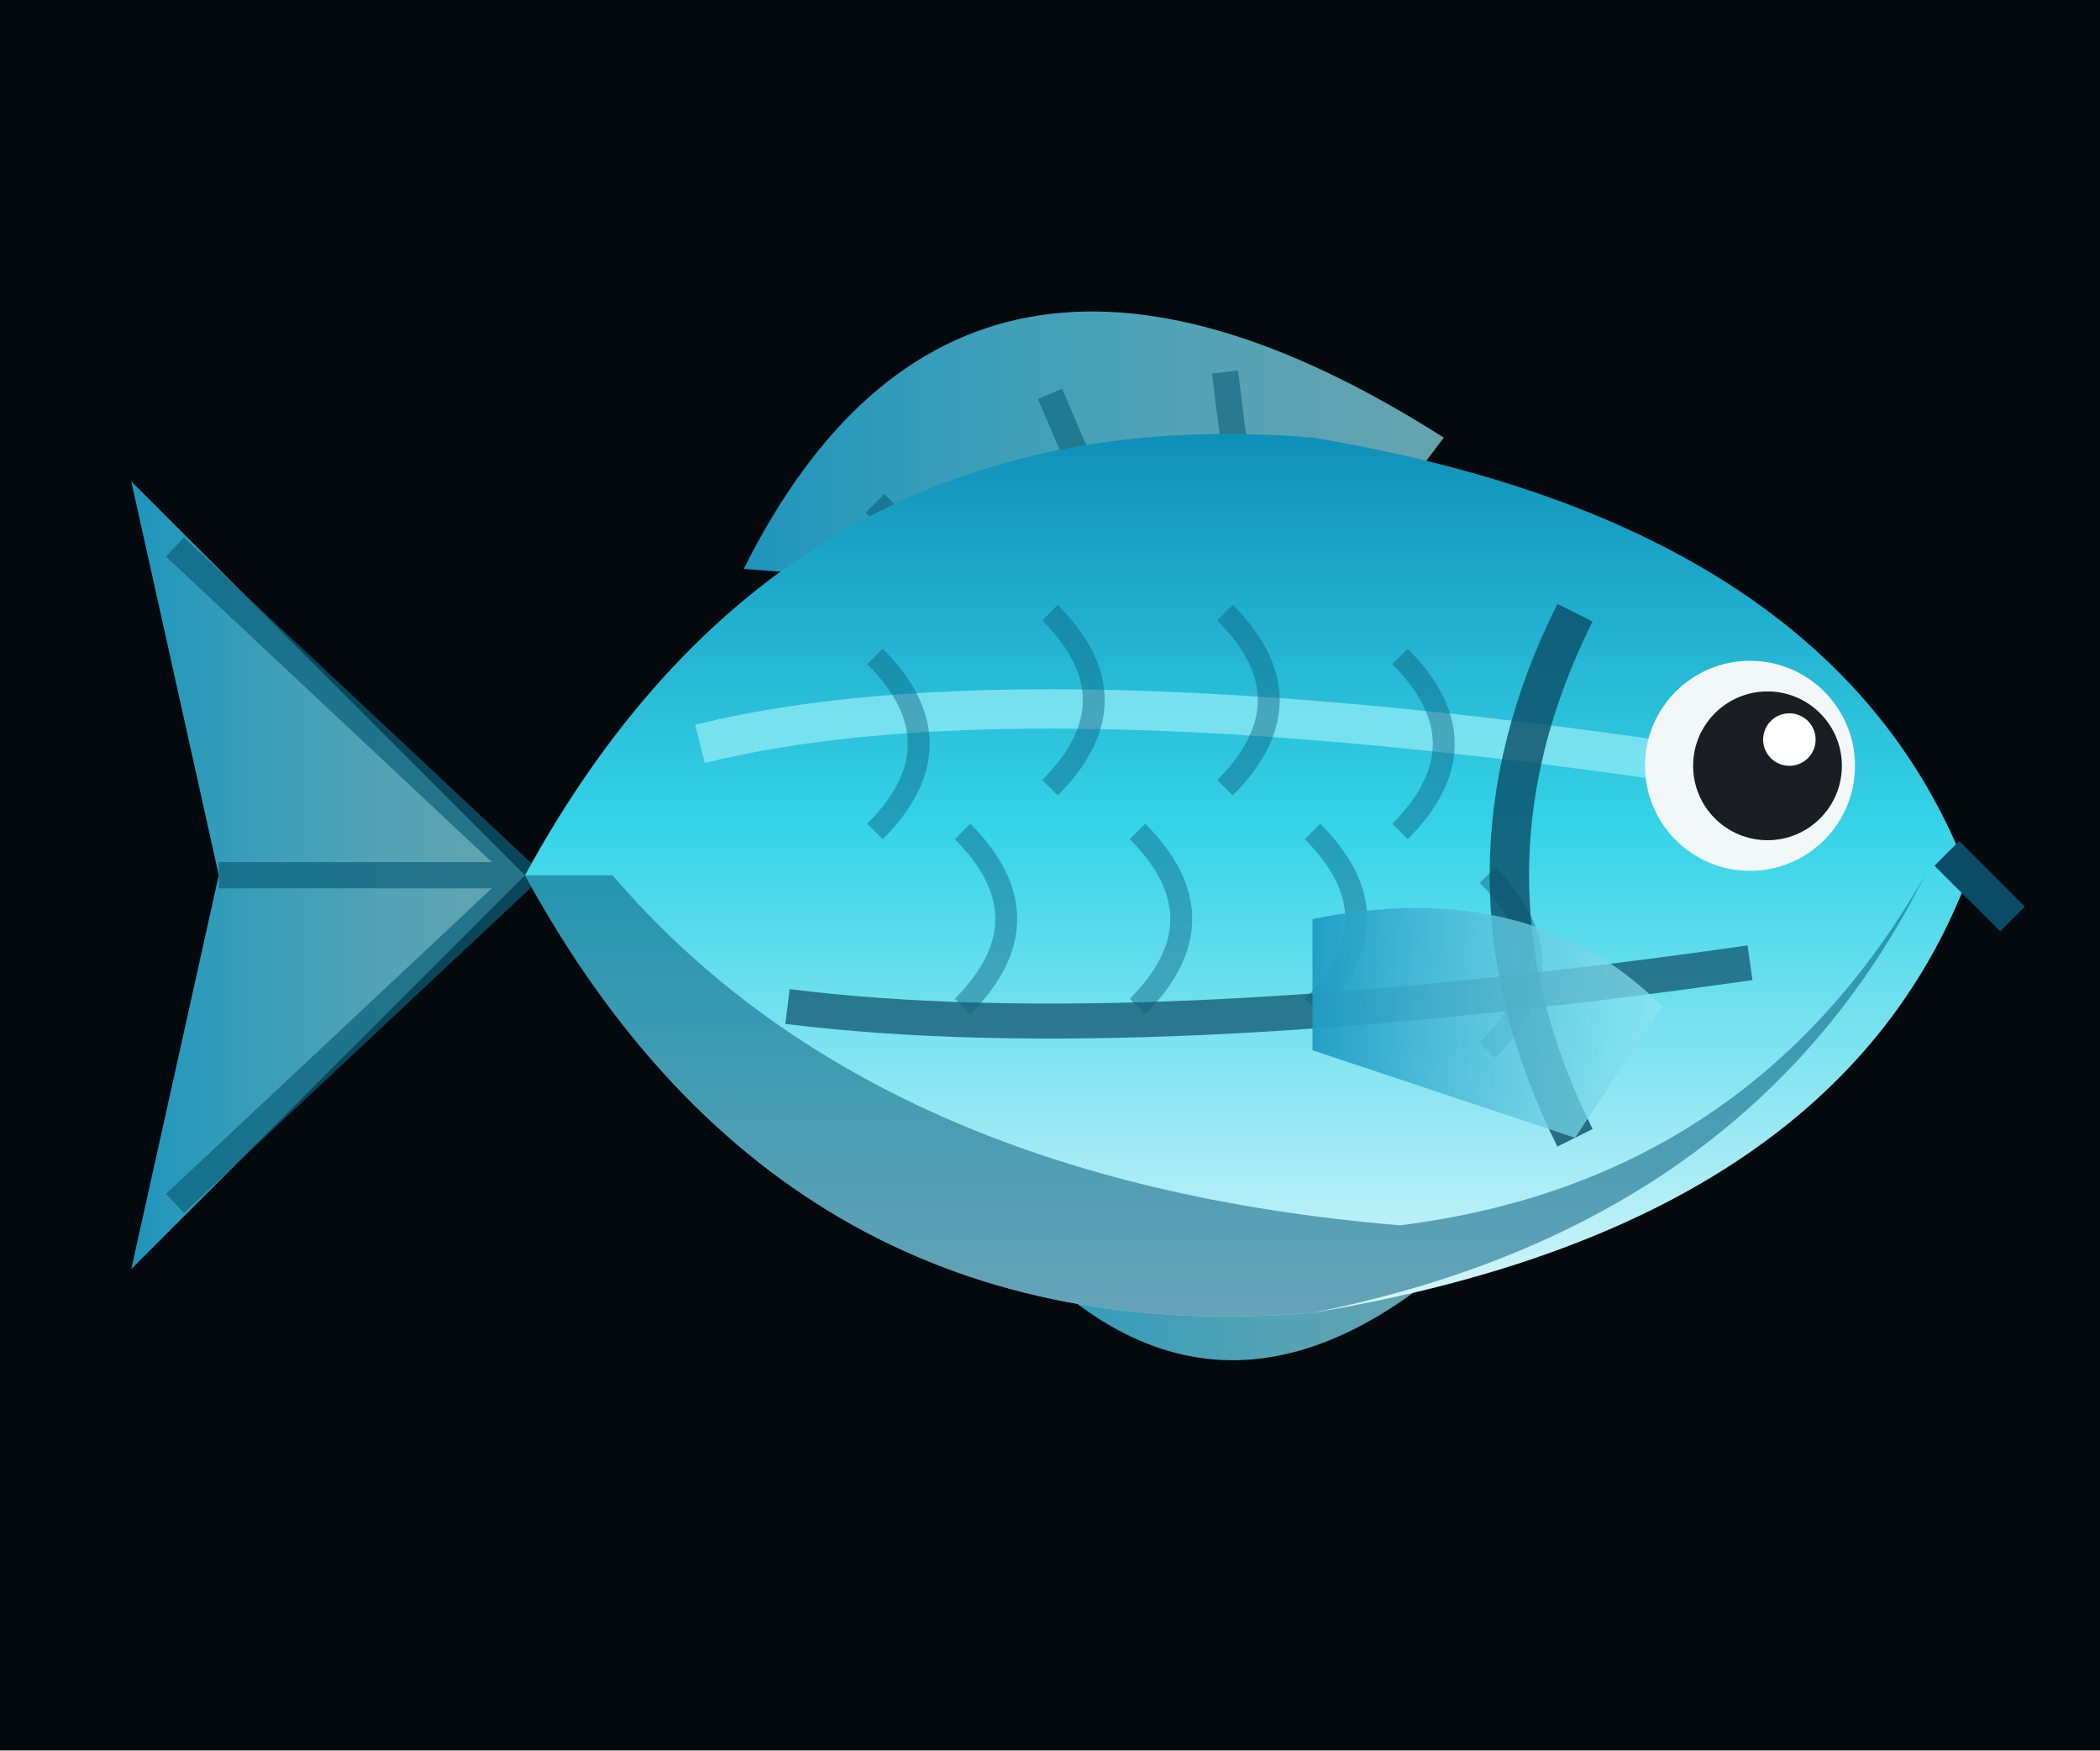
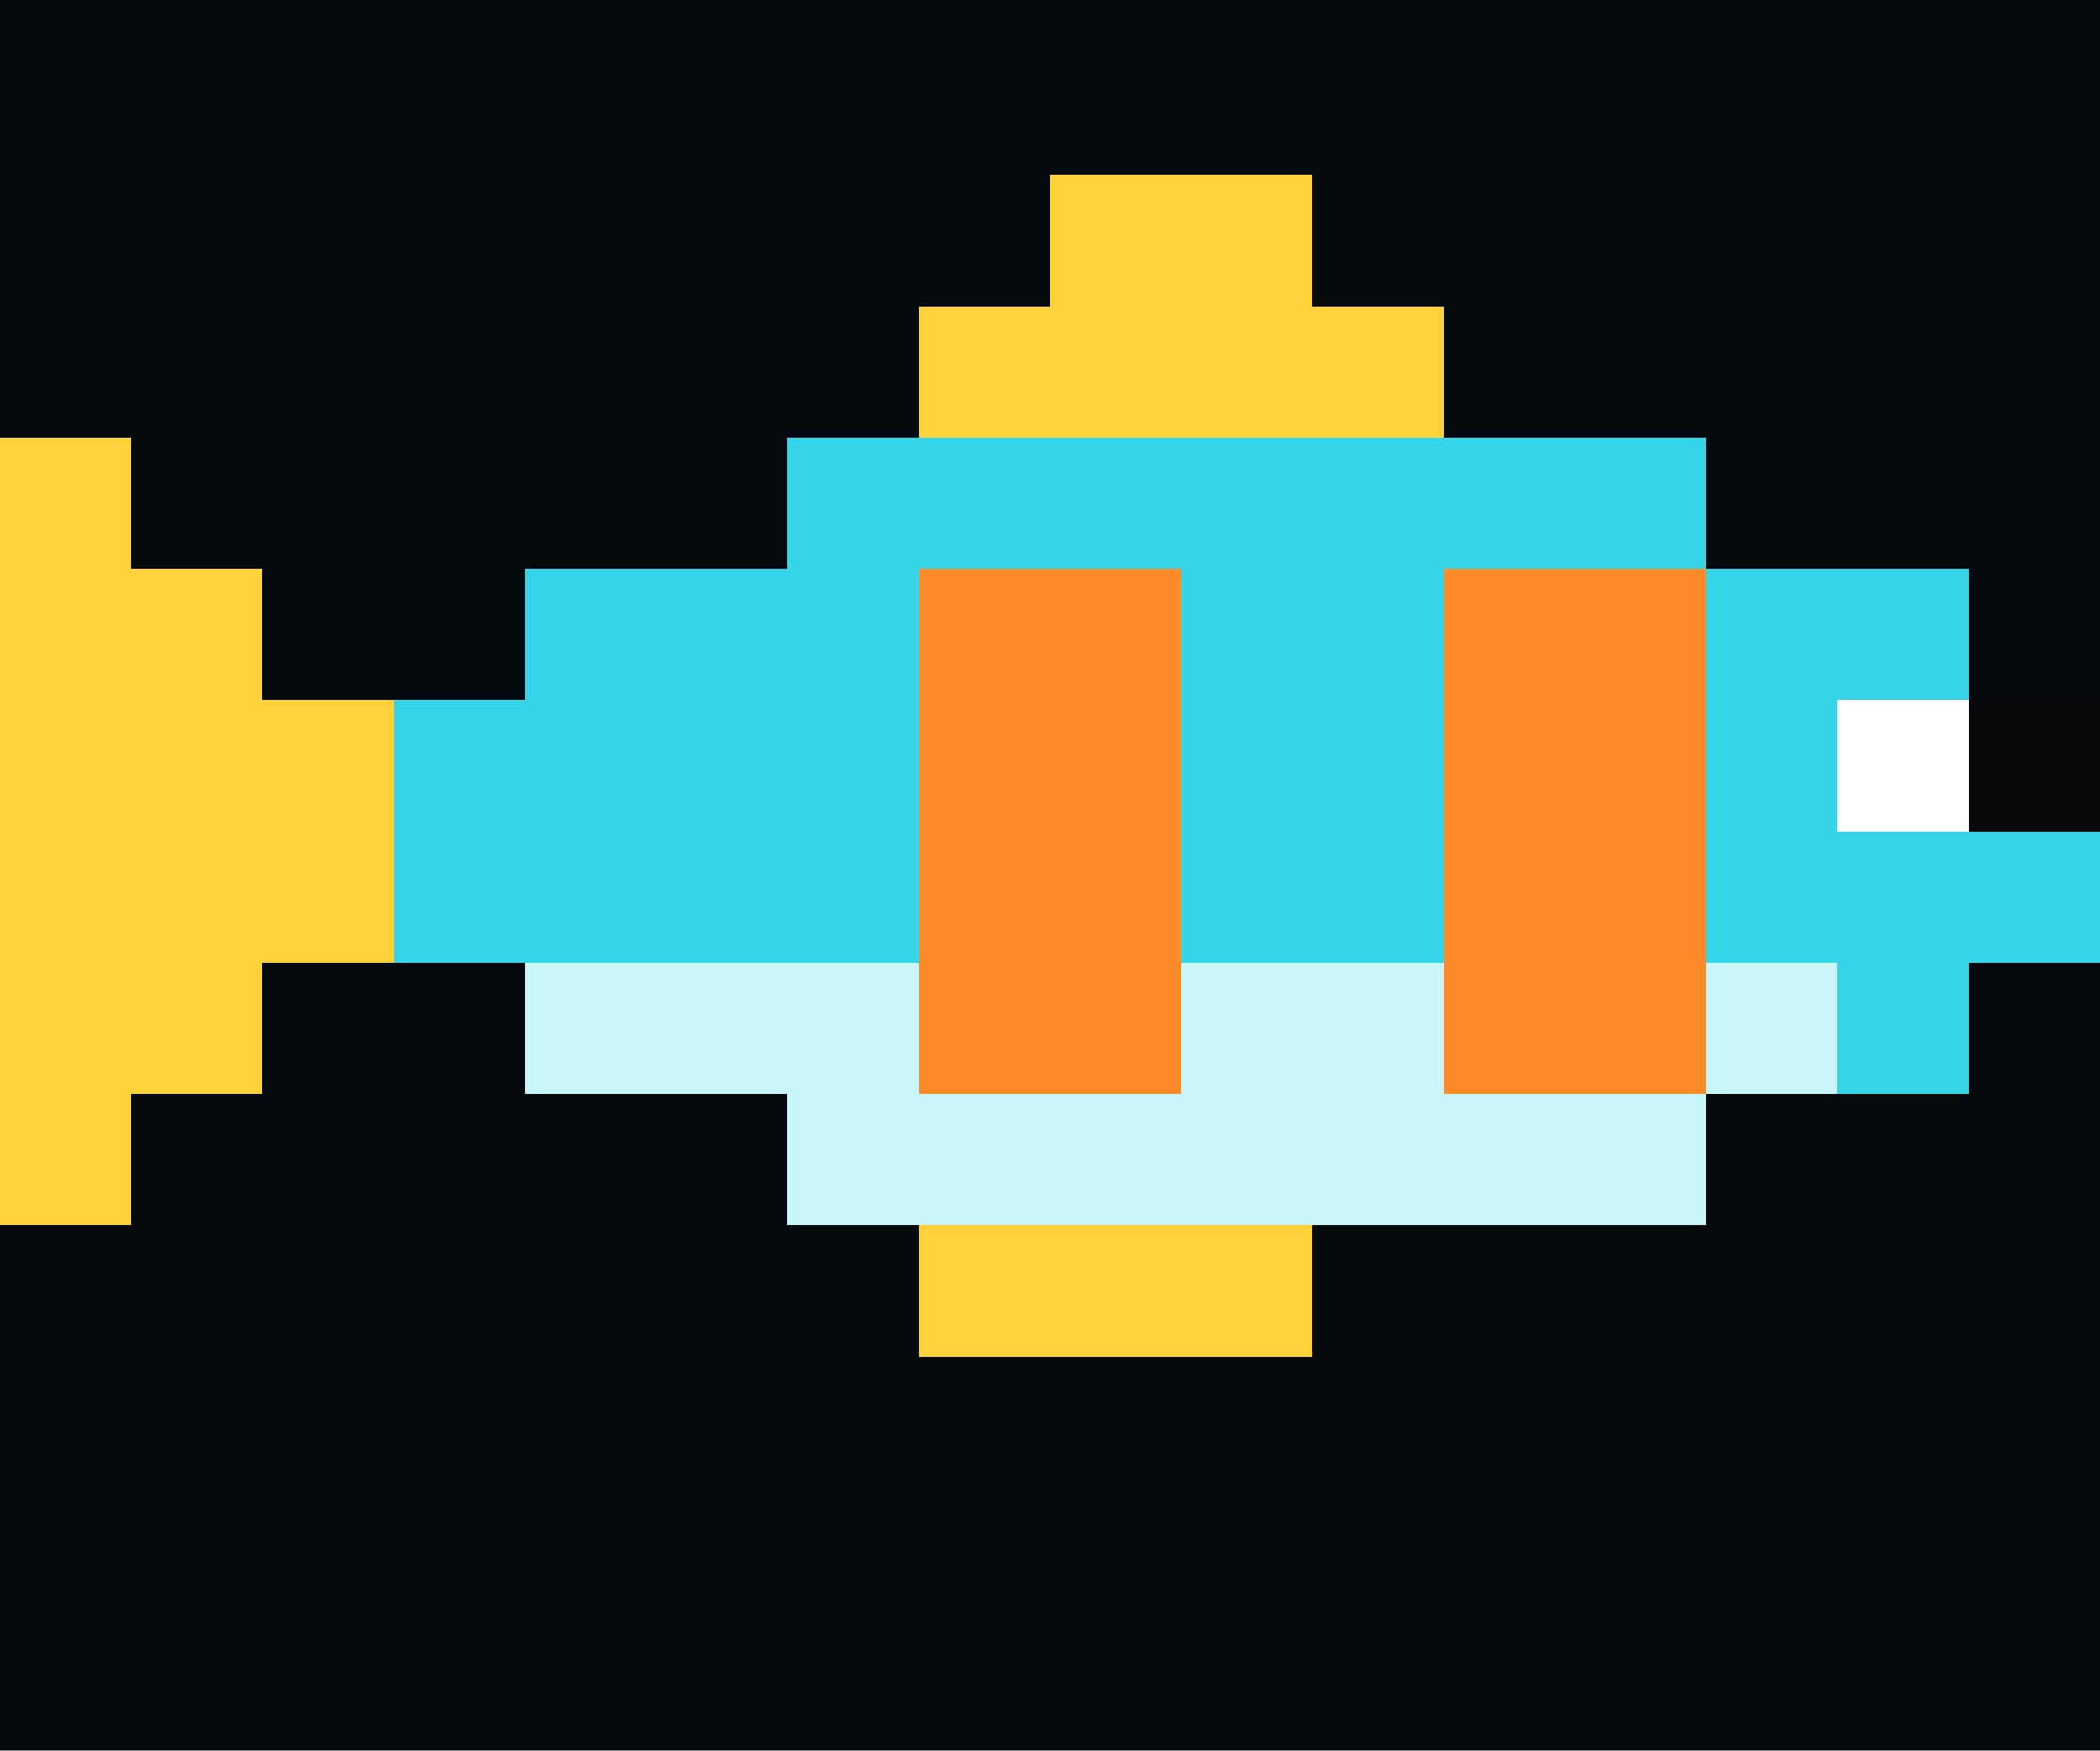
<svg xmlns="http://www.w3.org/2000/svg" viewBox="0 0 48 40">
-   <defs>
-     <linearGradient id="b" x1="0" y1="0" x2="0" y2="1">
-       <stop offset="0" stop-color="#0f8fb8" />
-       <stop offset=".45" stop-color="#36d4e8" />
-       <stop offset="1" stop-color="#d9f6fb" />
-     </linearGradient>
-     <linearGradient id="f" x1="0" y1="0" x2="1" y2="0">
-       <stop offset="0" stop-color="#1f9cc4" stop-opacity=".95" />
-       <stop offset="1" stop-color="#8fe6f2" stop-opacity=".7" />
-     </linearGradient>
-   </defs>
  <rect width="48" height="40" fill="#04090e" />
-   <path d="M12 20 L3 11 L5 20 L3 29 Z" fill="url(#f)" />
-   <path d="M12 20 L4 12.5 M12 20 L5 20 M12 20 L4 27.5" stroke="#0b5f7a" stroke-width=".6" opacity=".7" />
-   <path d="M17 13 Q22 3 33 10 L30 14 Z" fill="url(#f)" />
-   <path d="M20 11.5 L22 13.5 M24 9 L25.5 12.5 M28 8.5 L28.5 12.5" stroke="#0b5f7a" stroke-width=".6" opacity=".6" />
-   <path d="M22 27 Q27 34 33 29 L30 26 Z" fill="url(#f)" />
-   <path d="M12 20 Q18 9 30 10 Q42 12 45 20 Q42 28 30 30 Q18 31 12 20 Z" fill="url(#b)" />
-   <path d="M14 20 Q20 27 32 28 Q40 27 44 20 Q40 28 30 30 Q18 31 12 20 Z" fill="#0a5f80" opacity=".55" />
-   <path d="M16 17 Q24 15 42 18" stroke="#8be8f4" stroke-width=".9" fill="none" opacity=".8" />
-   <path d="M18 23 Q26 24 40 22" stroke="#0a4c66" stroke-width=".8" fill="none" opacity=".7" />
-   <g fill="none" stroke="#0a5f80" stroke-width=".5" opacity=".45">
-     <path d="M20 15 q2 2 0 4 M24 14 q2 2 0 4 M28 14 q2 2 0 4 M32 15 q2 2 0 4 M22 19 q2 2 0 4 M26 19 q2 2 0 4 M30 19 q2 2 0 4 M34 20 q2 2 0 4" />
+   <g shape-rendering="crispEdges">
+     <rect x="24" y="4" width="3" height="3" fill="#ffd23a" />
+     <rect x="27" y="4" width="3" height="3" fill="#ffd23a" />
+     <rect x="21" y="7" width="3" height="3" fill="#ffd23a" />
+     <rect x="24" y="7" width="3" height="3" fill="#ffd23a" />
+     <rect x="27" y="7" width="3" height="3" fill="#ffd23a" />
+     <rect x="30" y="7" width="3" height="3" fill="#ffd23a" />
+     <rect x="0" y="10" width="3" height="3" fill="#ffd23a" />
+     <rect x="18" y="10" width="3" height="3" fill="#36d4e8" />
+     <rect x="21" y="10" width="3" height="3" fill="#36d4e8" />
+     <rect x="24" y="10" width="3" height="3" fill="#36d4e8" />
+     <rect x="27" y="10" width="3" height="3" fill="#36d4e8" />
+     <rect x="30" y="10" width="3" height="3" fill="#36d4e8" />
+     <rect x="33" y="10" width="3" height="3" fill="#36d4e8" />
+     <rect x="36" y="10" width="3" height="3" fill="#36d4e8" />
+     <rect x="0" y="13" width="3" height="3" fill="#ffd23a" />
+     <rect x="3" y="13" width="3" height="3" fill="#ffd23a" />
+     <rect x="12" y="13" width="3" height="3" fill="#36d4e8" />
+     <rect x="15" y="13" width="3" height="3" fill="#36d4e8" />
+     <rect x="18" y="13" width="3" height="3" fill="#36d4e8" />
+     <rect x="21" y="13" width="3" height="3" fill="#ff8a2a" />
+     <rect x="24" y="13" width="3" height="3" fill="#ff8a2a" />
+     <rect x="27" y="13" width="3" height="3" fill="#36d4e8" />
+     <rect x="30" y="13" width="3" height="3" fill="#36d4e8" />
+     <rect x="33" y="13" width="3" height="3" fill="#ff8a2a" />
+     <rect x="36" y="13" width="3" height="3" fill="#ff8a2a" />
+     <rect x="39" y="13" width="3" height="3" fill="#36d4e8" />
+     <rect x="42" y="13" width="3" height="3" fill="#36d4e8" />
+     <rect x="0" y="16" width="3" height="3" fill="#ffd23a" />
+     <rect x="3" y="16" width="3" height="3" fill="#ffd23a" />
+     <rect x="6" y="16" width="3" height="3" fill="#ffd23a" />
+     <rect x="9" y="16" width="3" height="3" fill="#36d4e8" />
+     <rect x="12" y="16" width="3" height="3" fill="#36d4e8" />
+     <rect x="15" y="16" width="3" height="3" fill="#36d4e8" />
+     <rect x="18" y="16" width="3" height="3" fill="#36d4e8" />
+     <rect x="21" y="16" width="3" height="3" fill="#ff8a2a" />
+     <rect x="24" y="16" width="3" height="3" fill="#ff8a2a" />
+     <rect x="27" y="16" width="3" height="3" fill="#36d4e8" />
+     <rect x="30" y="16" width="3" height="3" fill="#36d4e8" />
+     <rect x="33" y="16" width="3" height="3" fill="#ff8a2a" />
+     <rect x="36" y="16" width="3" height="3" fill="#ff8a2a" />
+     <rect x="39" y="16" width="3" height="3" fill="#36d4e8" />
+     <rect x="42" y="16" width="3" height="3" fill="#ffffff" />
+     <rect x="45" y="16" width="3" height="3" fill="#0a0a0c" />
+     <rect x="0" y="19" width="3" height="3" fill="#ffd23a" />
+     <rect x="3" y="19" width="3" height="3" fill="#ffd23a" />
+     <rect x="6" y="19" width="3" height="3" fill="#ffd23a" />
+     <rect x="9" y="19" width="3" height="3" fill="#36d4e8" />
+     <rect x="12" y="19" width="3" height="3" fill="#36d4e8" />
+     <rect x="15" y="19" width="3" height="3" fill="#36d4e8" />
+     <rect x="18" y="19" width="3" height="3" fill="#36d4e8" />
+     <rect x="21" y="19" width="3" height="3" fill="#ff8a2a" />
+     <rect x="24" y="19" width="3" height="3" fill="#ff8a2a" />
+     <rect x="27" y="19" width="3" height="3" fill="#36d4e8" />
+     <rect x="30" y="19" width="3" height="3" fill="#36d4e8" />
+     <rect x="33" y="19" width="3" height="3" fill="#ff8a2a" />
+     <rect x="36" y="19" width="3" height="3" fill="#ff8a2a" />
+     <rect x="39" y="19" width="3" height="3" fill="#36d4e8" />
+     <rect x="42" y="19" width="3" height="3" fill="#36d4e8" />
+     <rect x="45" y="19" width="3" height="3" fill="#36d4e8" />
+     <rect x="0" y="22" width="3" height="3" fill="#ffd23a" />
+     <rect x="3" y="22" width="3" height="3" fill="#ffd23a" />
+     <rect x="12" y="22" width="3" height="3" fill="#c9f6fb" />
+     <rect x="15" y="22" width="3" height="3" fill="#c9f6fb" />
+     <rect x="18" y="22" width="3" height="3" fill="#c9f6fb" />
+     <rect x="21" y="22" width="3" height="3" fill="#ff8a2a" />
+     <rect x="24" y="22" width="3" height="3" fill="#ff8a2a" />
+     <rect x="27" y="22" width="3" height="3" fill="#c9f6fb" />
+     <rect x="30" y="22" width="3" height="3" fill="#c9f6fb" />
+     <rect x="33" y="22" width="3" height="3" fill="#ff8a2a" />
+     <rect x="36" y="22" width="3" height="3" fill="#ff8a2a" />
+     <rect x="39" y="22" width="3" height="3" fill="#c9f6fb" />
+     <rect x="42" y="22" width="3" height="3" fill="#36d4e8" />
+     <rect x="0" y="25" width="3" height="3" fill="#ffd23a" />
+     <rect x="18" y="25" width="3" height="3" fill="#c9f6fb" />
+     <rect x="21" y="25" width="3" height="3" fill="#c9f6fb" />
+     <rect x="24" y="25" width="3" height="3" fill="#c9f6fb" />
+     <rect x="27" y="25" width="3" height="3" fill="#c9f6fb" />
+     <rect x="30" y="25" width="3" height="3" fill="#c9f6fb" />
+     <rect x="33" y="25" width="3" height="3" fill="#c9f6fb" />
+     <rect x="36" y="25" width="3" height="3" fill="#c9f6fb" />
+     <rect x="21" y="28" width="3" height="3" fill="#ffd23a" />
+     <rect x="24" y="28" width="3" height="3" fill="#ffd23a" />
+     <rect x="27" y="28" width="3" height="3" fill="#ffd23a" />
  </g>
-   <path d="M36 14 Q33 20 36 26" stroke="#0a4c66" stroke-width=".9" fill="none" opacity=".8" />
-   <path d="M30 21 Q35 20 38 23 L36 26 Q33 25 30 24 Z" fill="url(#f)" />
-   <circle cx="40" cy="17.5" r="2.4" fill="#f2f8f8" />
-   <circle cx="40.4" cy="17.5" r="1.7" fill="#1a1e22" />
-   <circle cx="40.9" cy="16.9" r=".6" fill="#ffffff" />
-   <path d="M44.5 19.5 L46 21" stroke="#0a4c66" stroke-width=".8" />
</svg>
